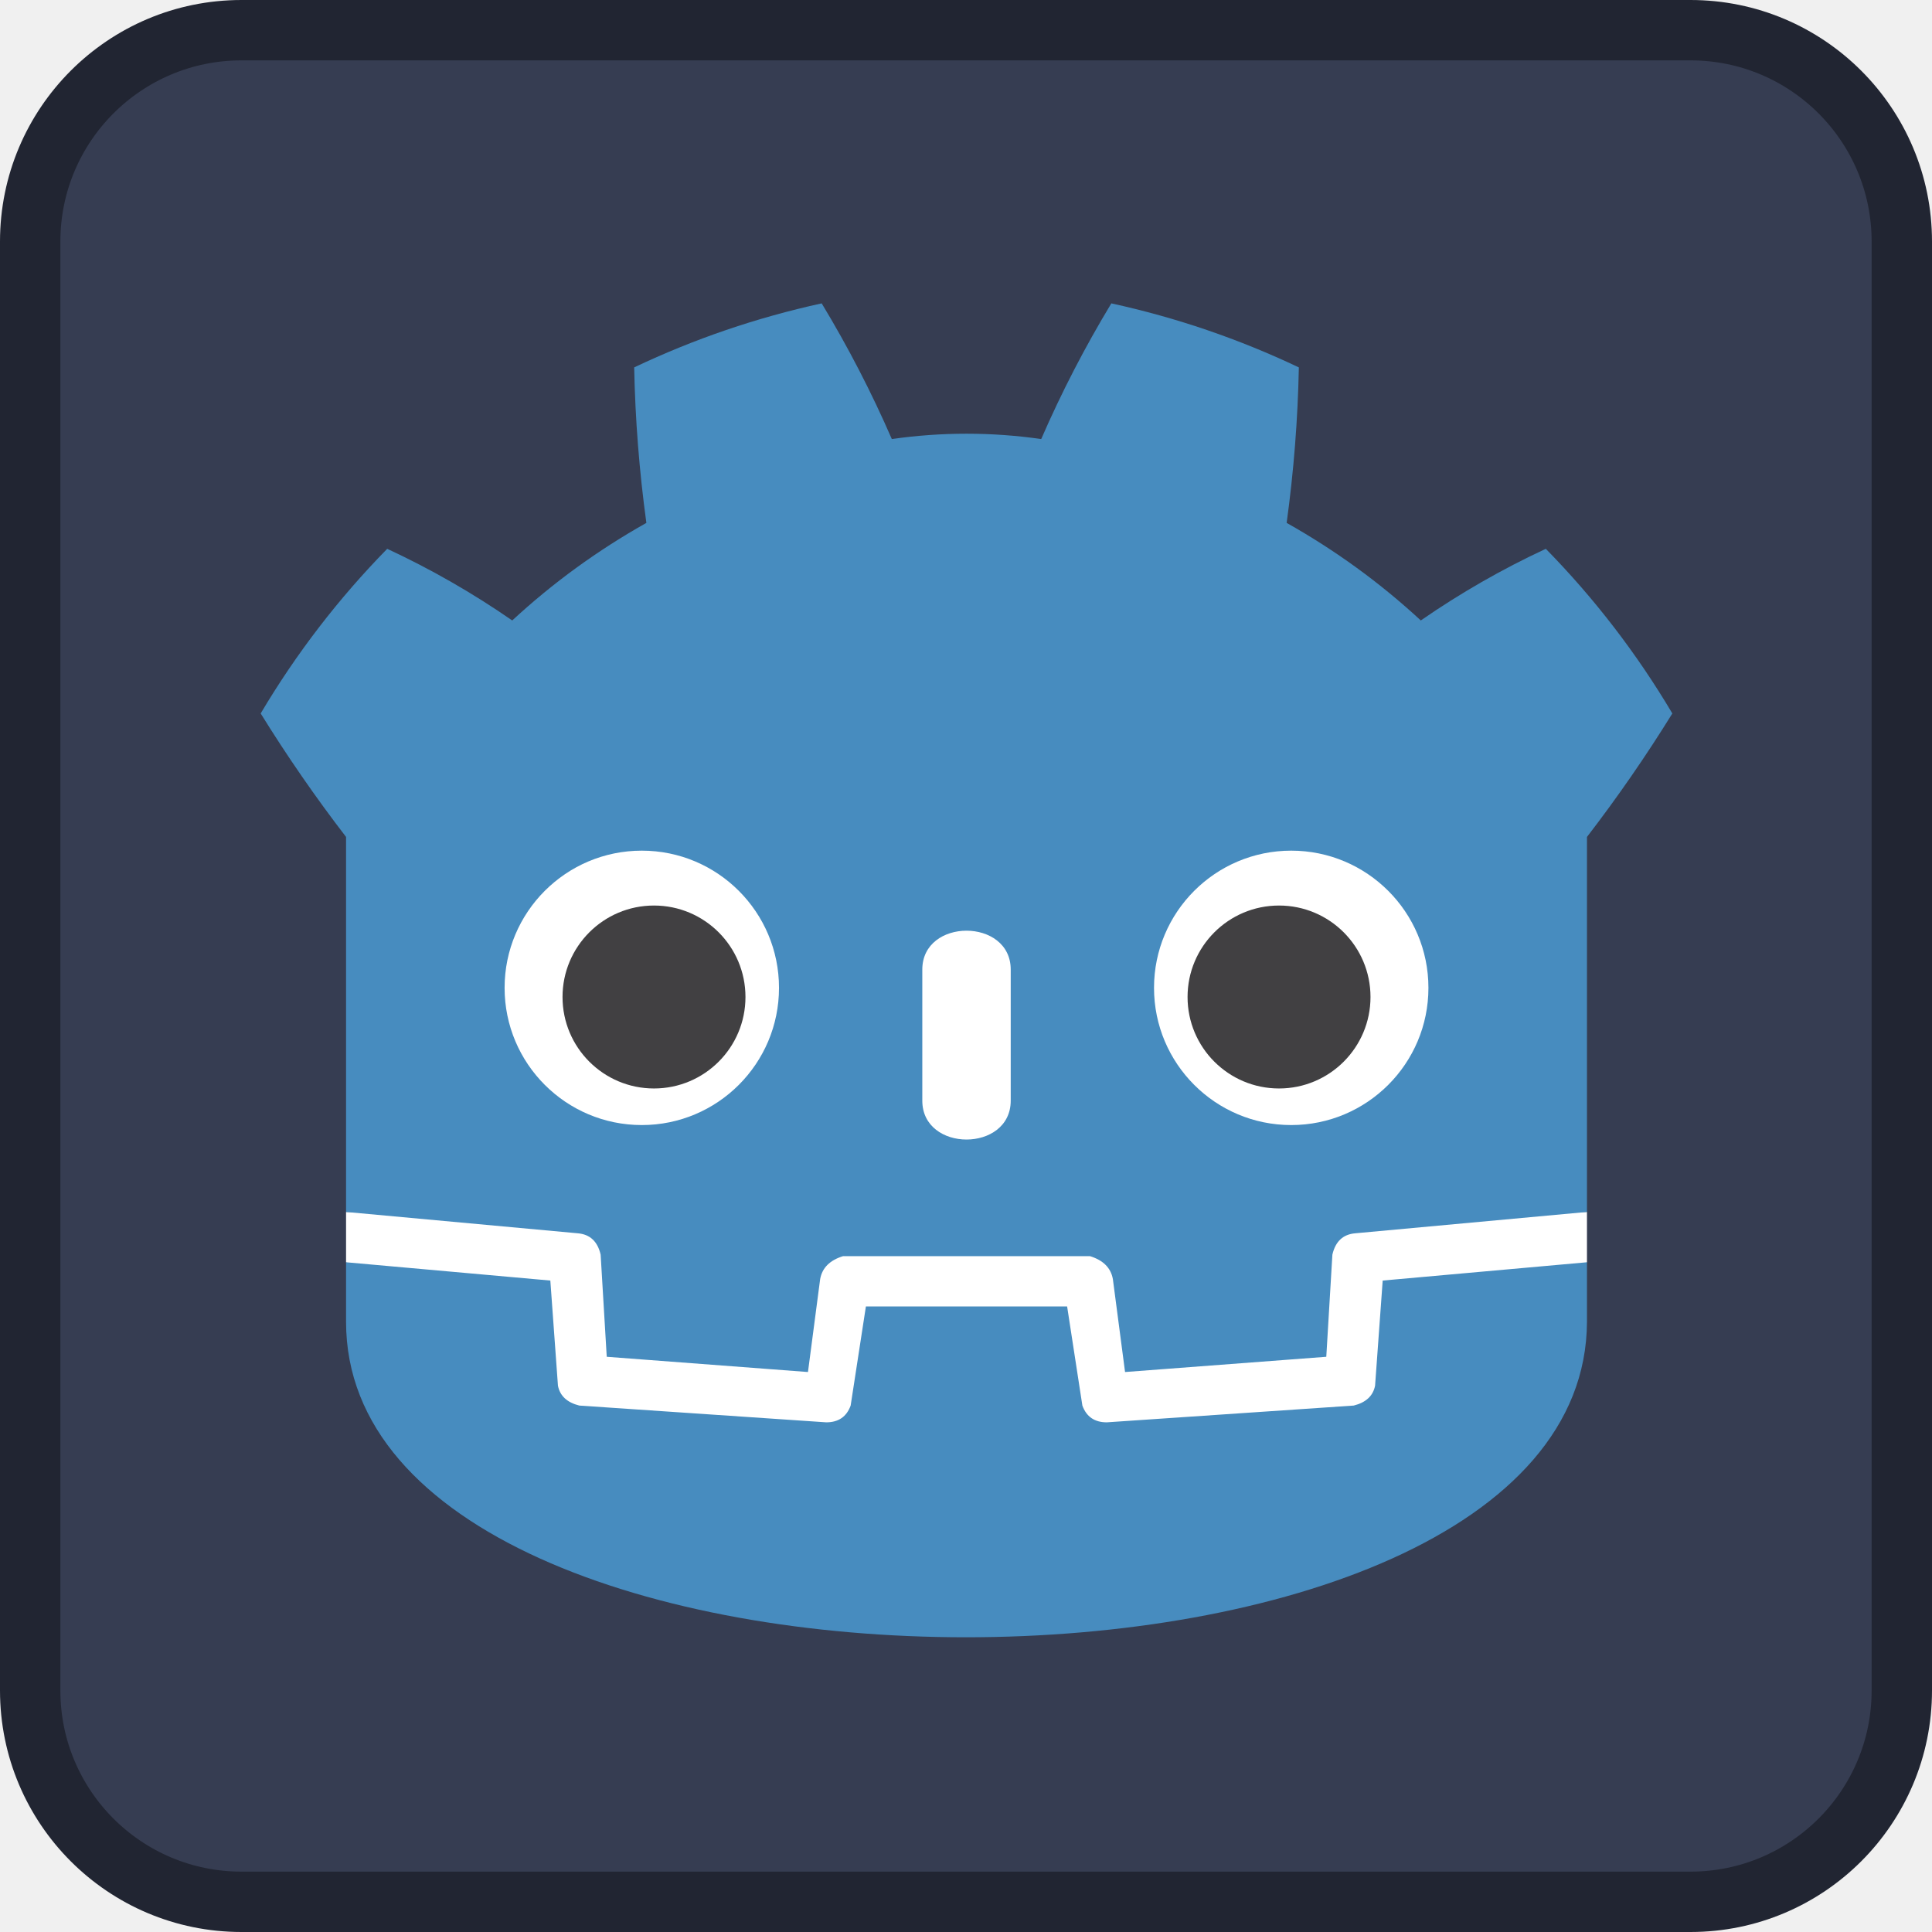
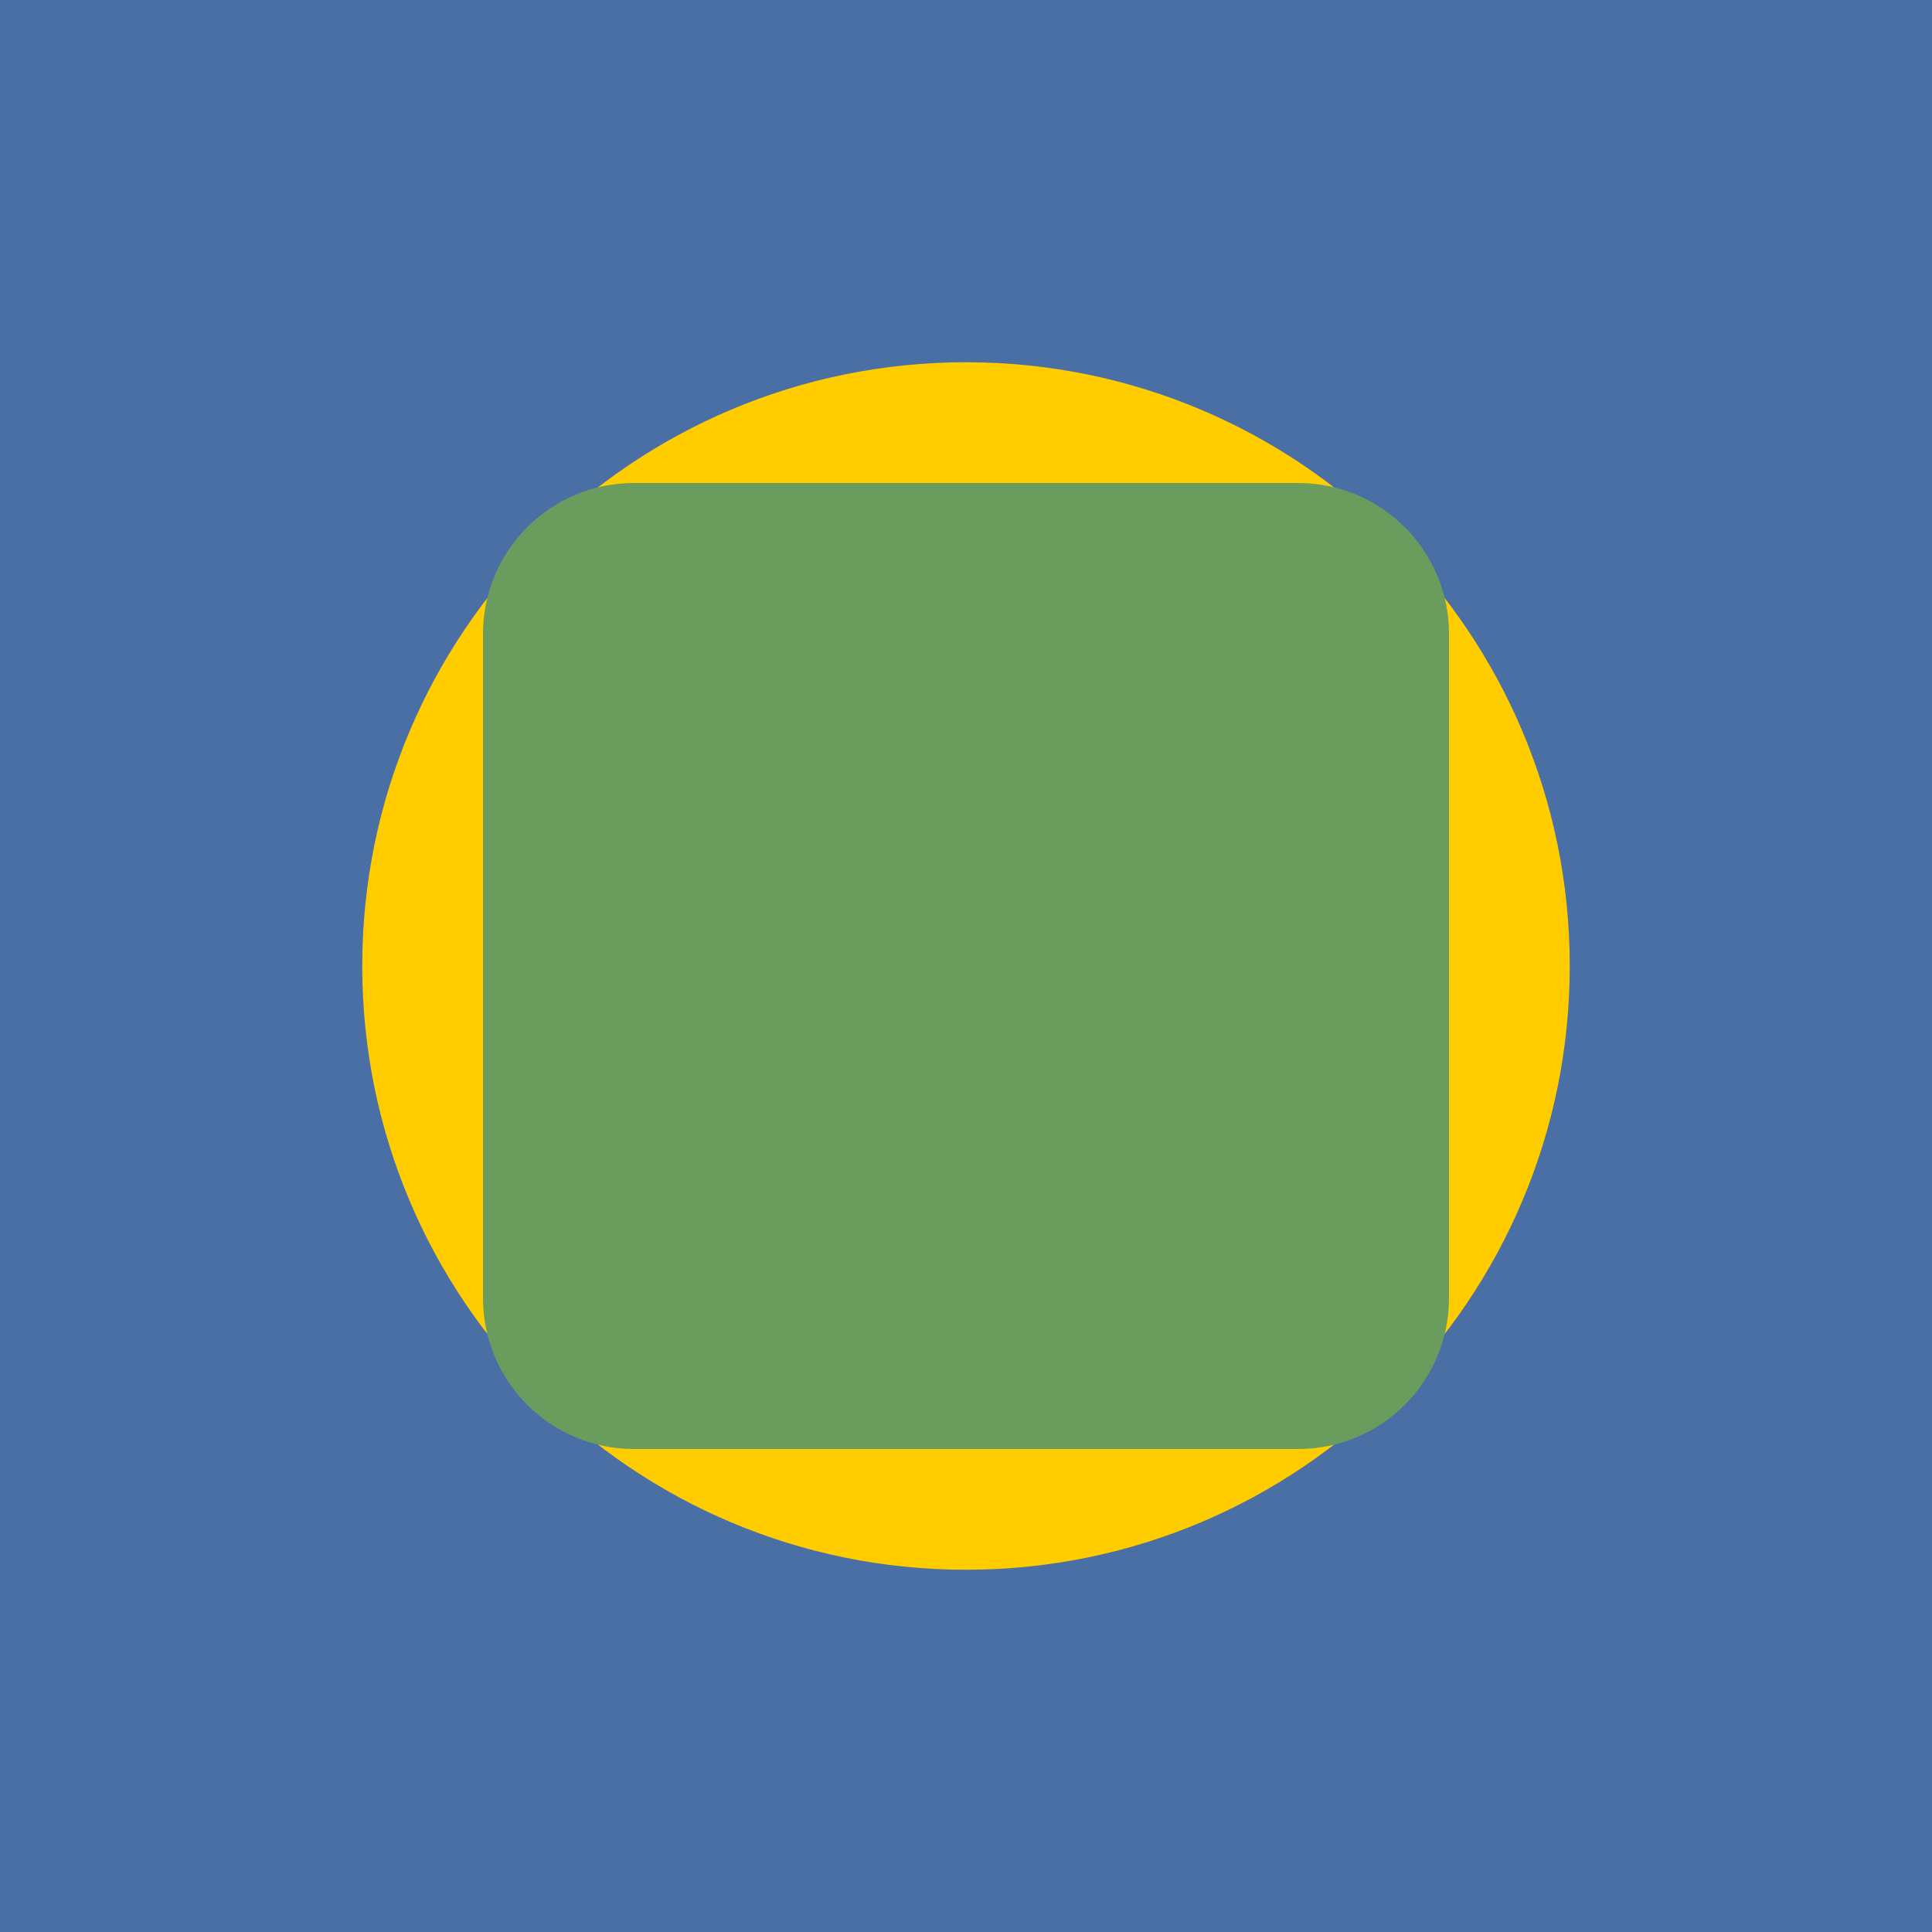
- <svg xmlns="http://www.w3.org/2000/svg" width="128" height="128">
-   <rect width="124" height="124" x="2" y="2" fill="#363d52" stroke="#212532" stroke-width="4" rx="14" />
-   <g fill="#fff" transform="translate(12.322 12.322)scale(.101)">
-     <path d="M105 673v33q407 354 814 0v-33z" />
-     <path fill="#478cbf" d="m105 673 152 14q12 1 15 14l4 67 132 10 8-61q2-11 15-15h162q13 4 15 15l8 61 132-10 4-67q3-13 15-14l152-14V427q30-39 56-81-35-59-83-108-43 20-82 47-40-37-88-64 7-51 8-102-59-28-123-42-26 43-46 89-49-7-98 0-20-46-46-89-64 14-123 42 1 51 8 102-48 27-88 64-39-27-82-47-48 49-83 108 26 42 56 81zm0 33v39c0 276 813 276 814 0v-39l-134 12-5 69q-2 10-14 13l-162 11q-12 0-16-11l-10-65H446l-10 65q-4 11-16 11l-162-11q-12-3-14-13l-5-69z" />
-     <path d="M483 600c0 34 58 34 58 0v-86c0-34-58-34-58 0z" />
-     <circle cx="725" cy="526" r="90" />
-     <circle cx="299" cy="526" r="90" />
-   </g>
-   <g fill="#414042" transform="translate(12.322 12.322)scale(.101)">
-     <circle cx="307" cy="532" r="60" />
-     <circle cx="717" cy="532" r="60" />
-   </g>
+ <svg xmlns="http://www.w3.org/2000/svg" width="256" height="256" viewBox="0 0 256 256">
+   <rect width="256" height="256" fill="#4a6fa5" />
+   <circle cx="128" cy="128" r="80" fill="#ffcc00" />
+   <rect x="64" y="64" width="128" height="128" rx="20" fill="#6a9c5d" />
</svg>
